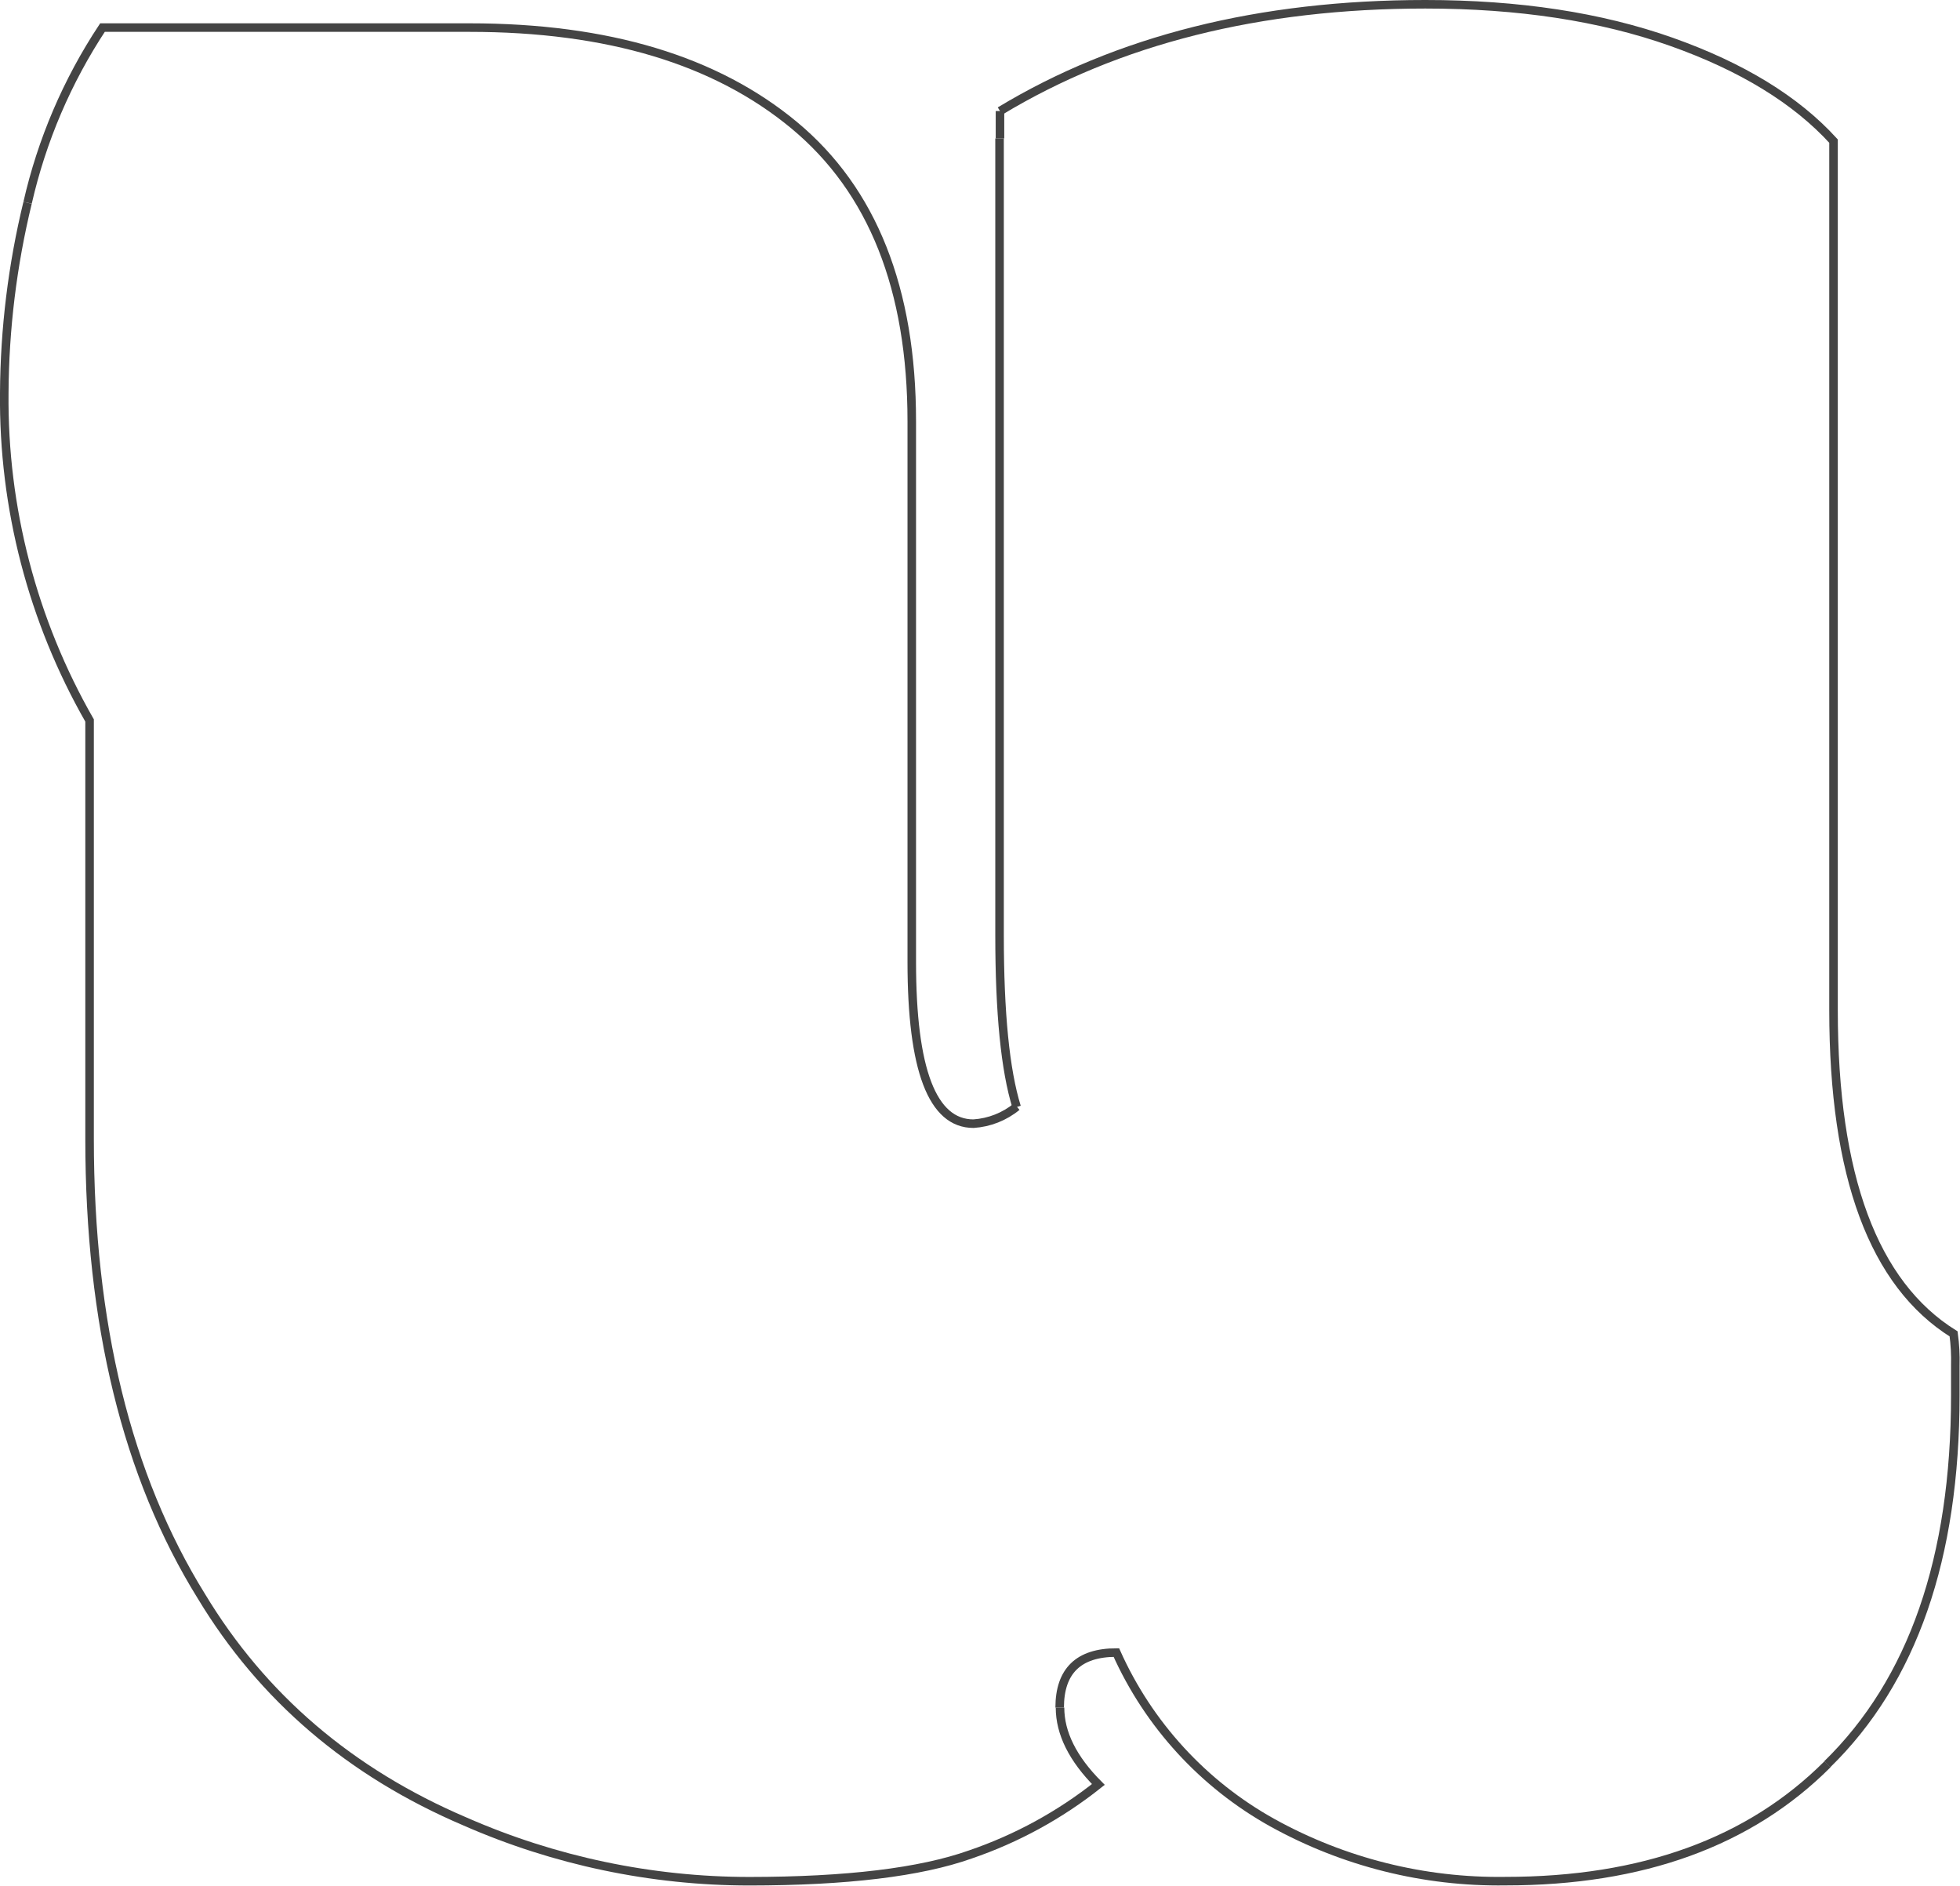
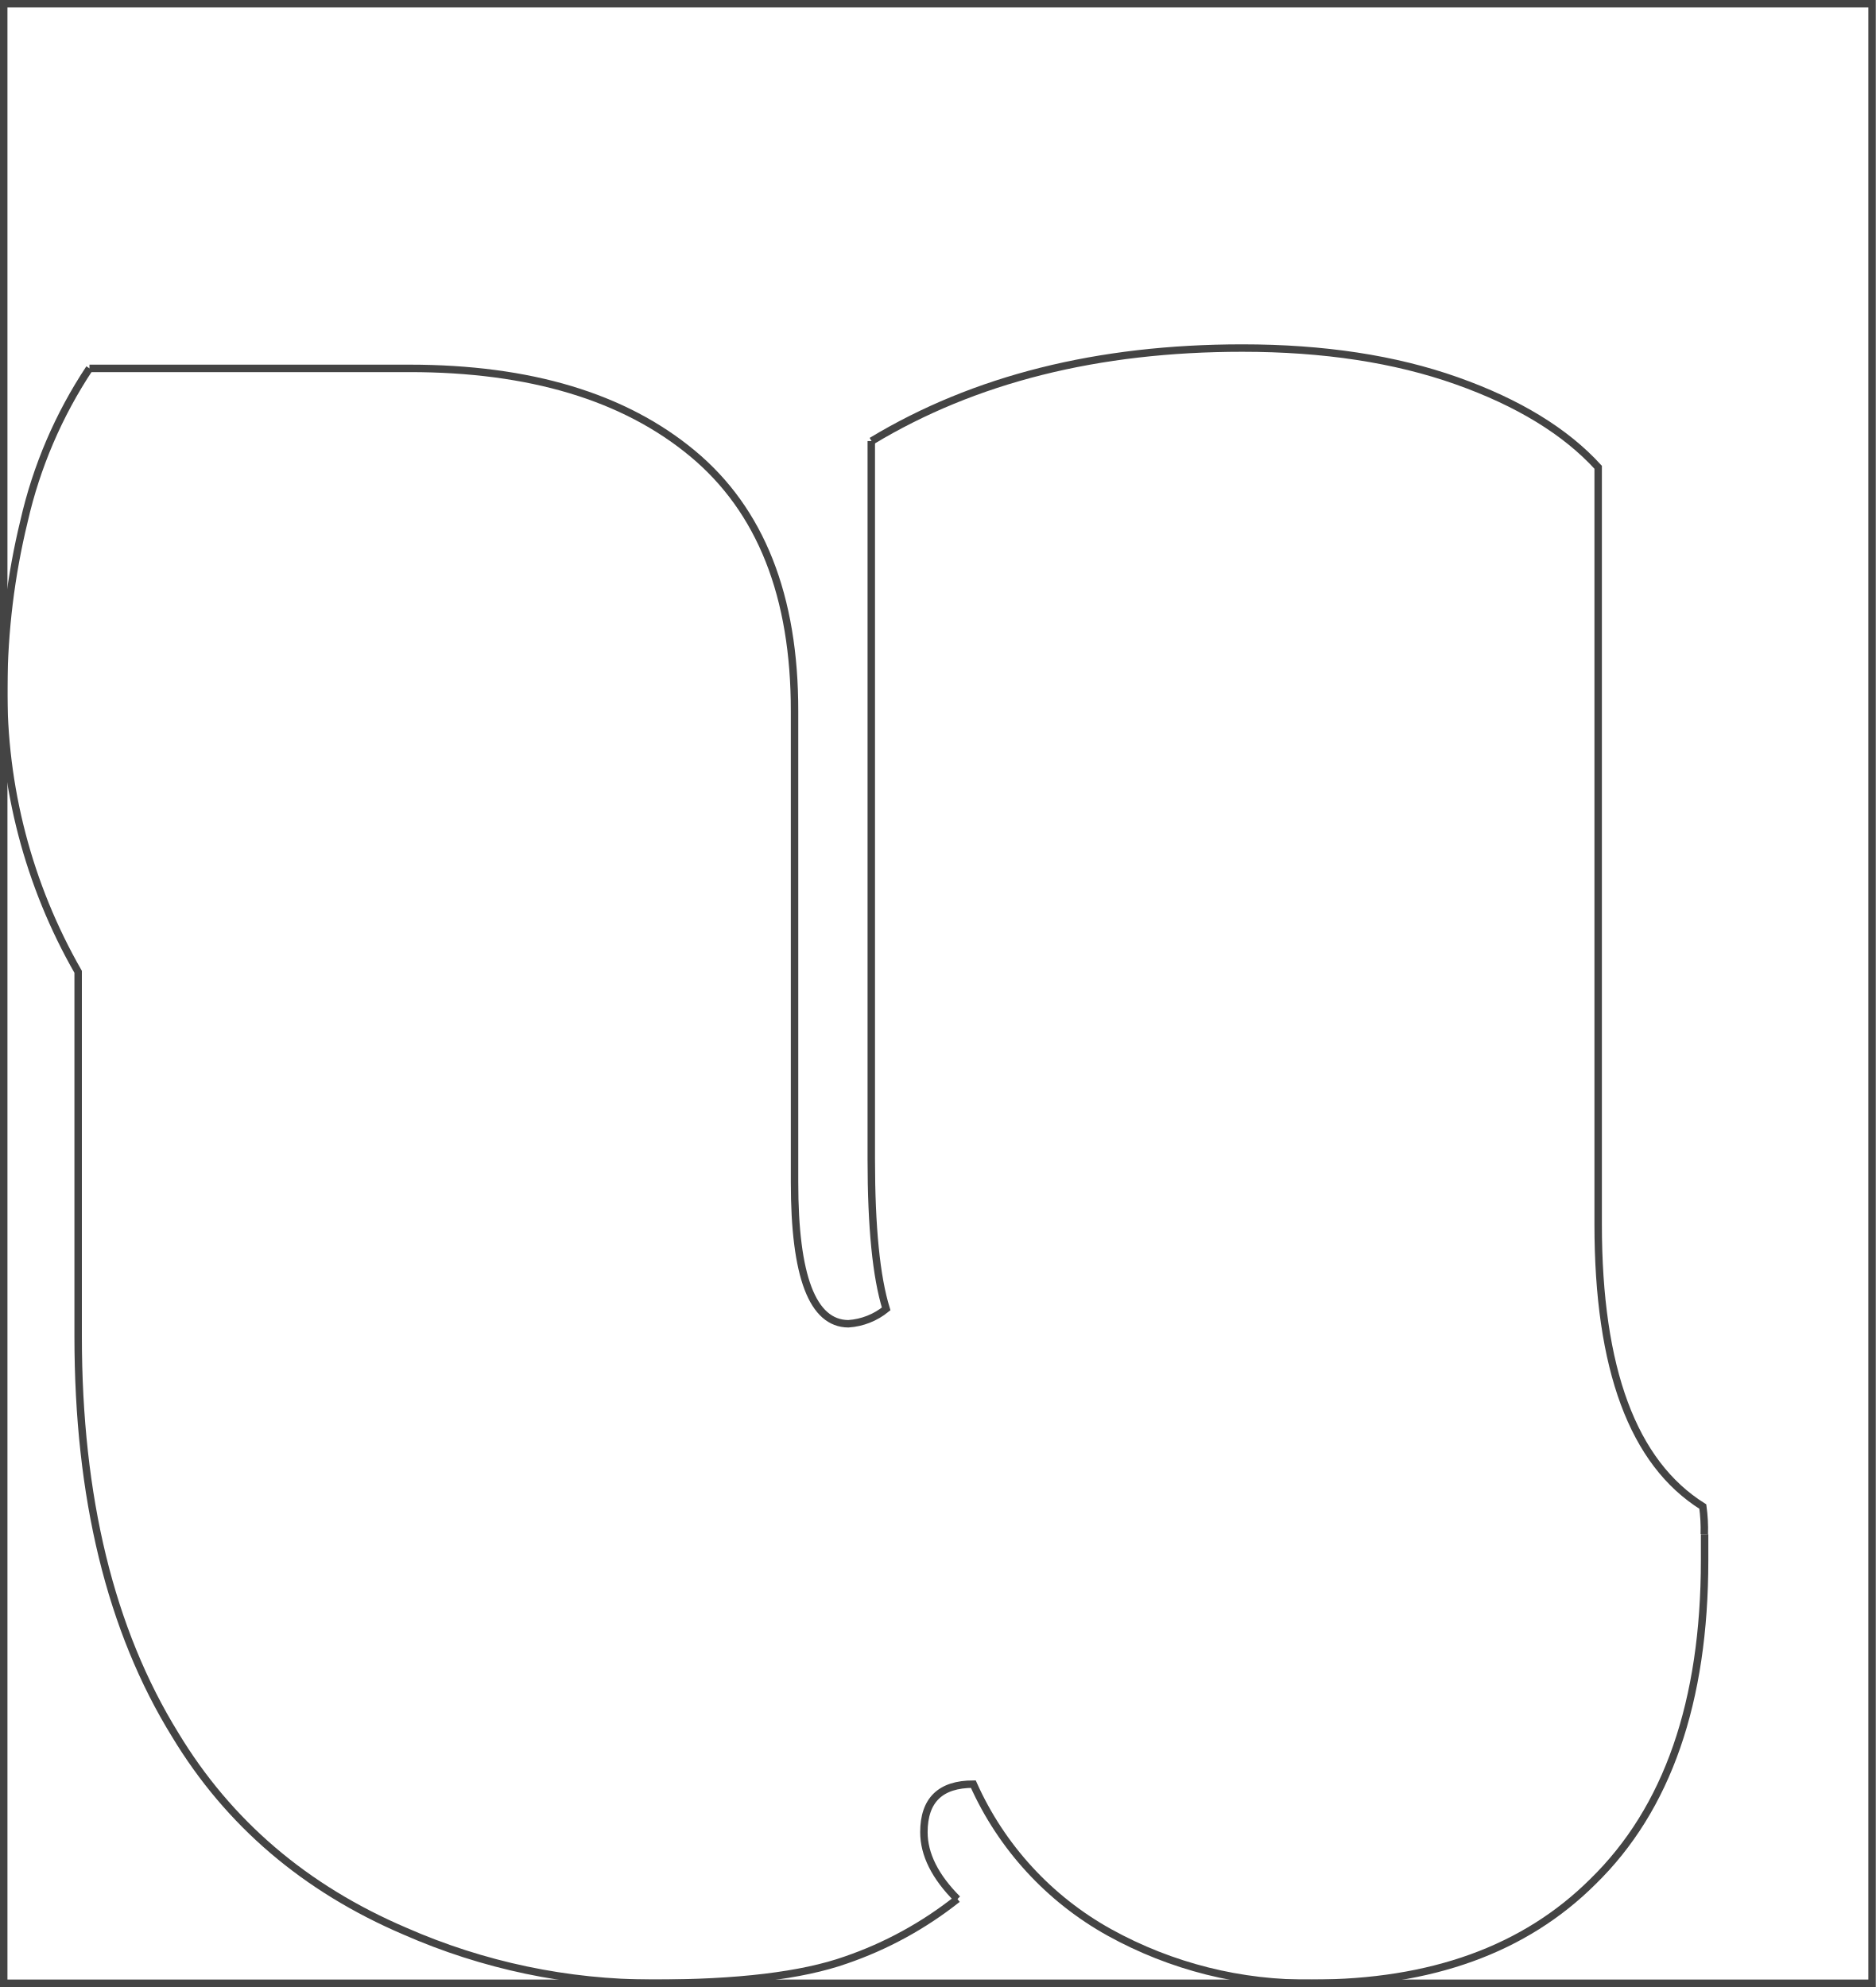
- <svg xmlns="http://www.w3.org/2000/svg" id="Layer_1" data-name="Layer 1" viewBox="0 0 229.52 220.73">
-   <path d="M124.13,199.91q0,4.5,4.49,9a50,50,0,0,1-15,8.2q-8.79,3.12-25.88,3.13a83,83,0,0,1-33.3-7q-20.13-8.59-30.86-26.37-13.09-21.09-13.09-53.52v-49A75.65,75.65,0,0,1,.5,46,96.59,96.59,0,0,1,3.23,23.74" fill="none" stroke="#444" />
-   <path d="M3.23,23.74A62.31,62.31,0,0,1,12,3.23H55q24.23,0,38,11.43t13.77,34.67v63.28q0,18.95,7.23,18.94a8.91,8.91,0,0,0,5.07-2" fill="none" stroke="#444" />
-   <path d="M117.1,16.21V13" fill="none" stroke="#444" />
-   <path d="M119.05,129.6q-2-6.45-2-20.12V16.21" fill="none" stroke="#444" />
-   <path d="M117.1,13Q137.8.5,166.91.5q16.4,0,28.8,4.39t19,11.63V118.27q0,29.12,14.06,37.89a22.74,22.74,0,0,1,.2,3.72v3.51q0,28.52-15,43.16" fill="none" stroke="#444" />
-   <path d="M214,206.55q-13.68,13.68-37.7,13.68A54.72,54.72,0,0,1,149,213.39a42.84,42.84,0,0,1-18.27-19.92q-6.63,0-6.64,6.44" fill="none" stroke="#444" />
+ <svg xmlns="http://www.w3.org/2000/svg" id="R" viewBox="0 0 252.02 267">
+   <rect id="bg" x="0.5" y="0.5" width="251.02" height="266" fill="none" stroke="#444" stroke-miterlimit="10" />
+   <g id="u">
+     <path d="M128.13,254.67a50.46,50.46,0,0,1-15,8.21Q104.3,266,87.21,266a82.8,82.8,0,0,1-33.3-7q-20.13-8.6-30.86-26.37Q10,211.51,10,179.09v-49A75.59,75.59,0,0,1,0,91.78,96.45,96.45,0,0,1,2.73,69.52,62.13,62.13,0,0,1,11.52,49" transform="translate(0.5 0.5)" fill="none" stroke="#444" />
+     <path d="M11.52,49h43q24.23,0,38,11.42T106.25,95.1v63.28q0,18.94,7.23,19a9,9,0,0,0,5.08-2q-2-6.45-2-20.12V58.77" transform="translate(0.5 0.5)" fill="none" stroke="#444" />
+     <path d="M116.6,58.77q20.7-12.5,49.81-12.5,16.4,0,28.81,4.4t19,11.62V164.05q0,29.1,14.06,37.89a22.6,22.6,0,0,1,.2,3.71" transform="translate(0.5 0.5)" fill="none" stroke="#444" />
+     <path d="M228.52,205.65v3.51q0,28.53-15,43.17Q199.8,266,175.78,266a54.72,54.72,0,0,1-27.24-6.84,42.74,42.74,0,0,1-18.27-19.92q-6.63,0-6.64,6.45,0,4.49,4.5,9" transform="translate(0.5 0.5)" fill="none" stroke="#444" />
+   </g>
</svg>
